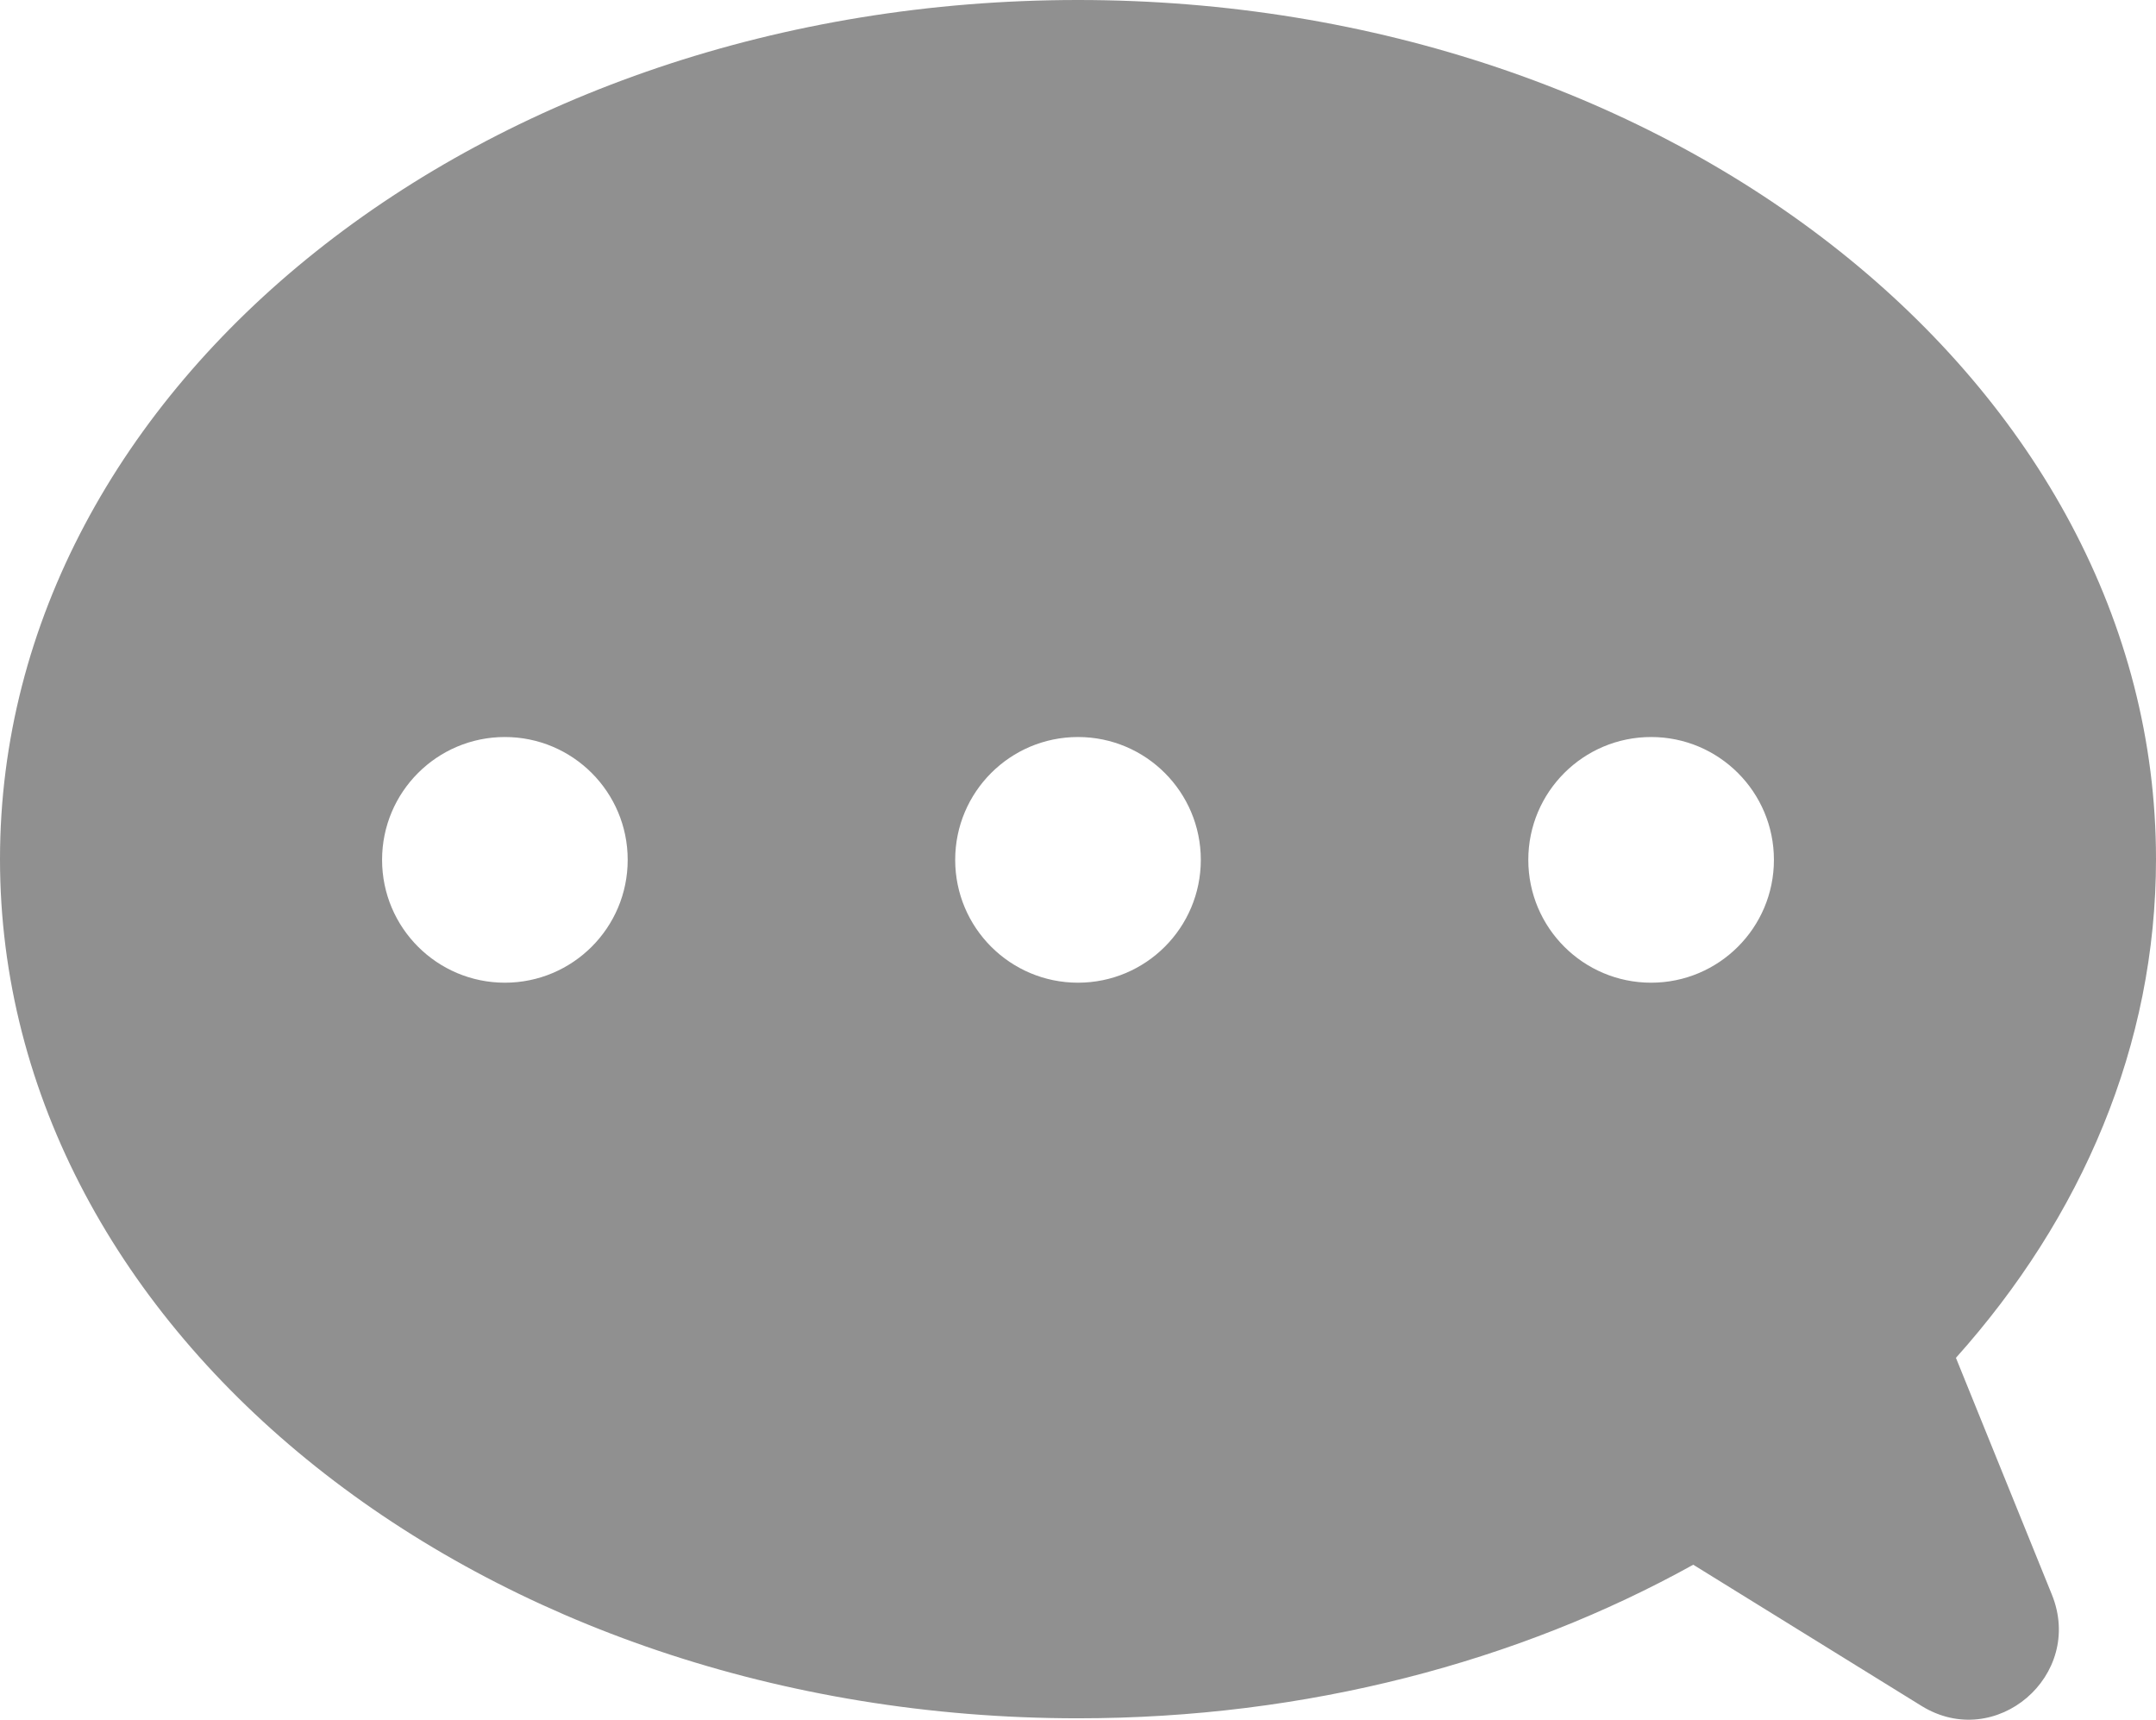
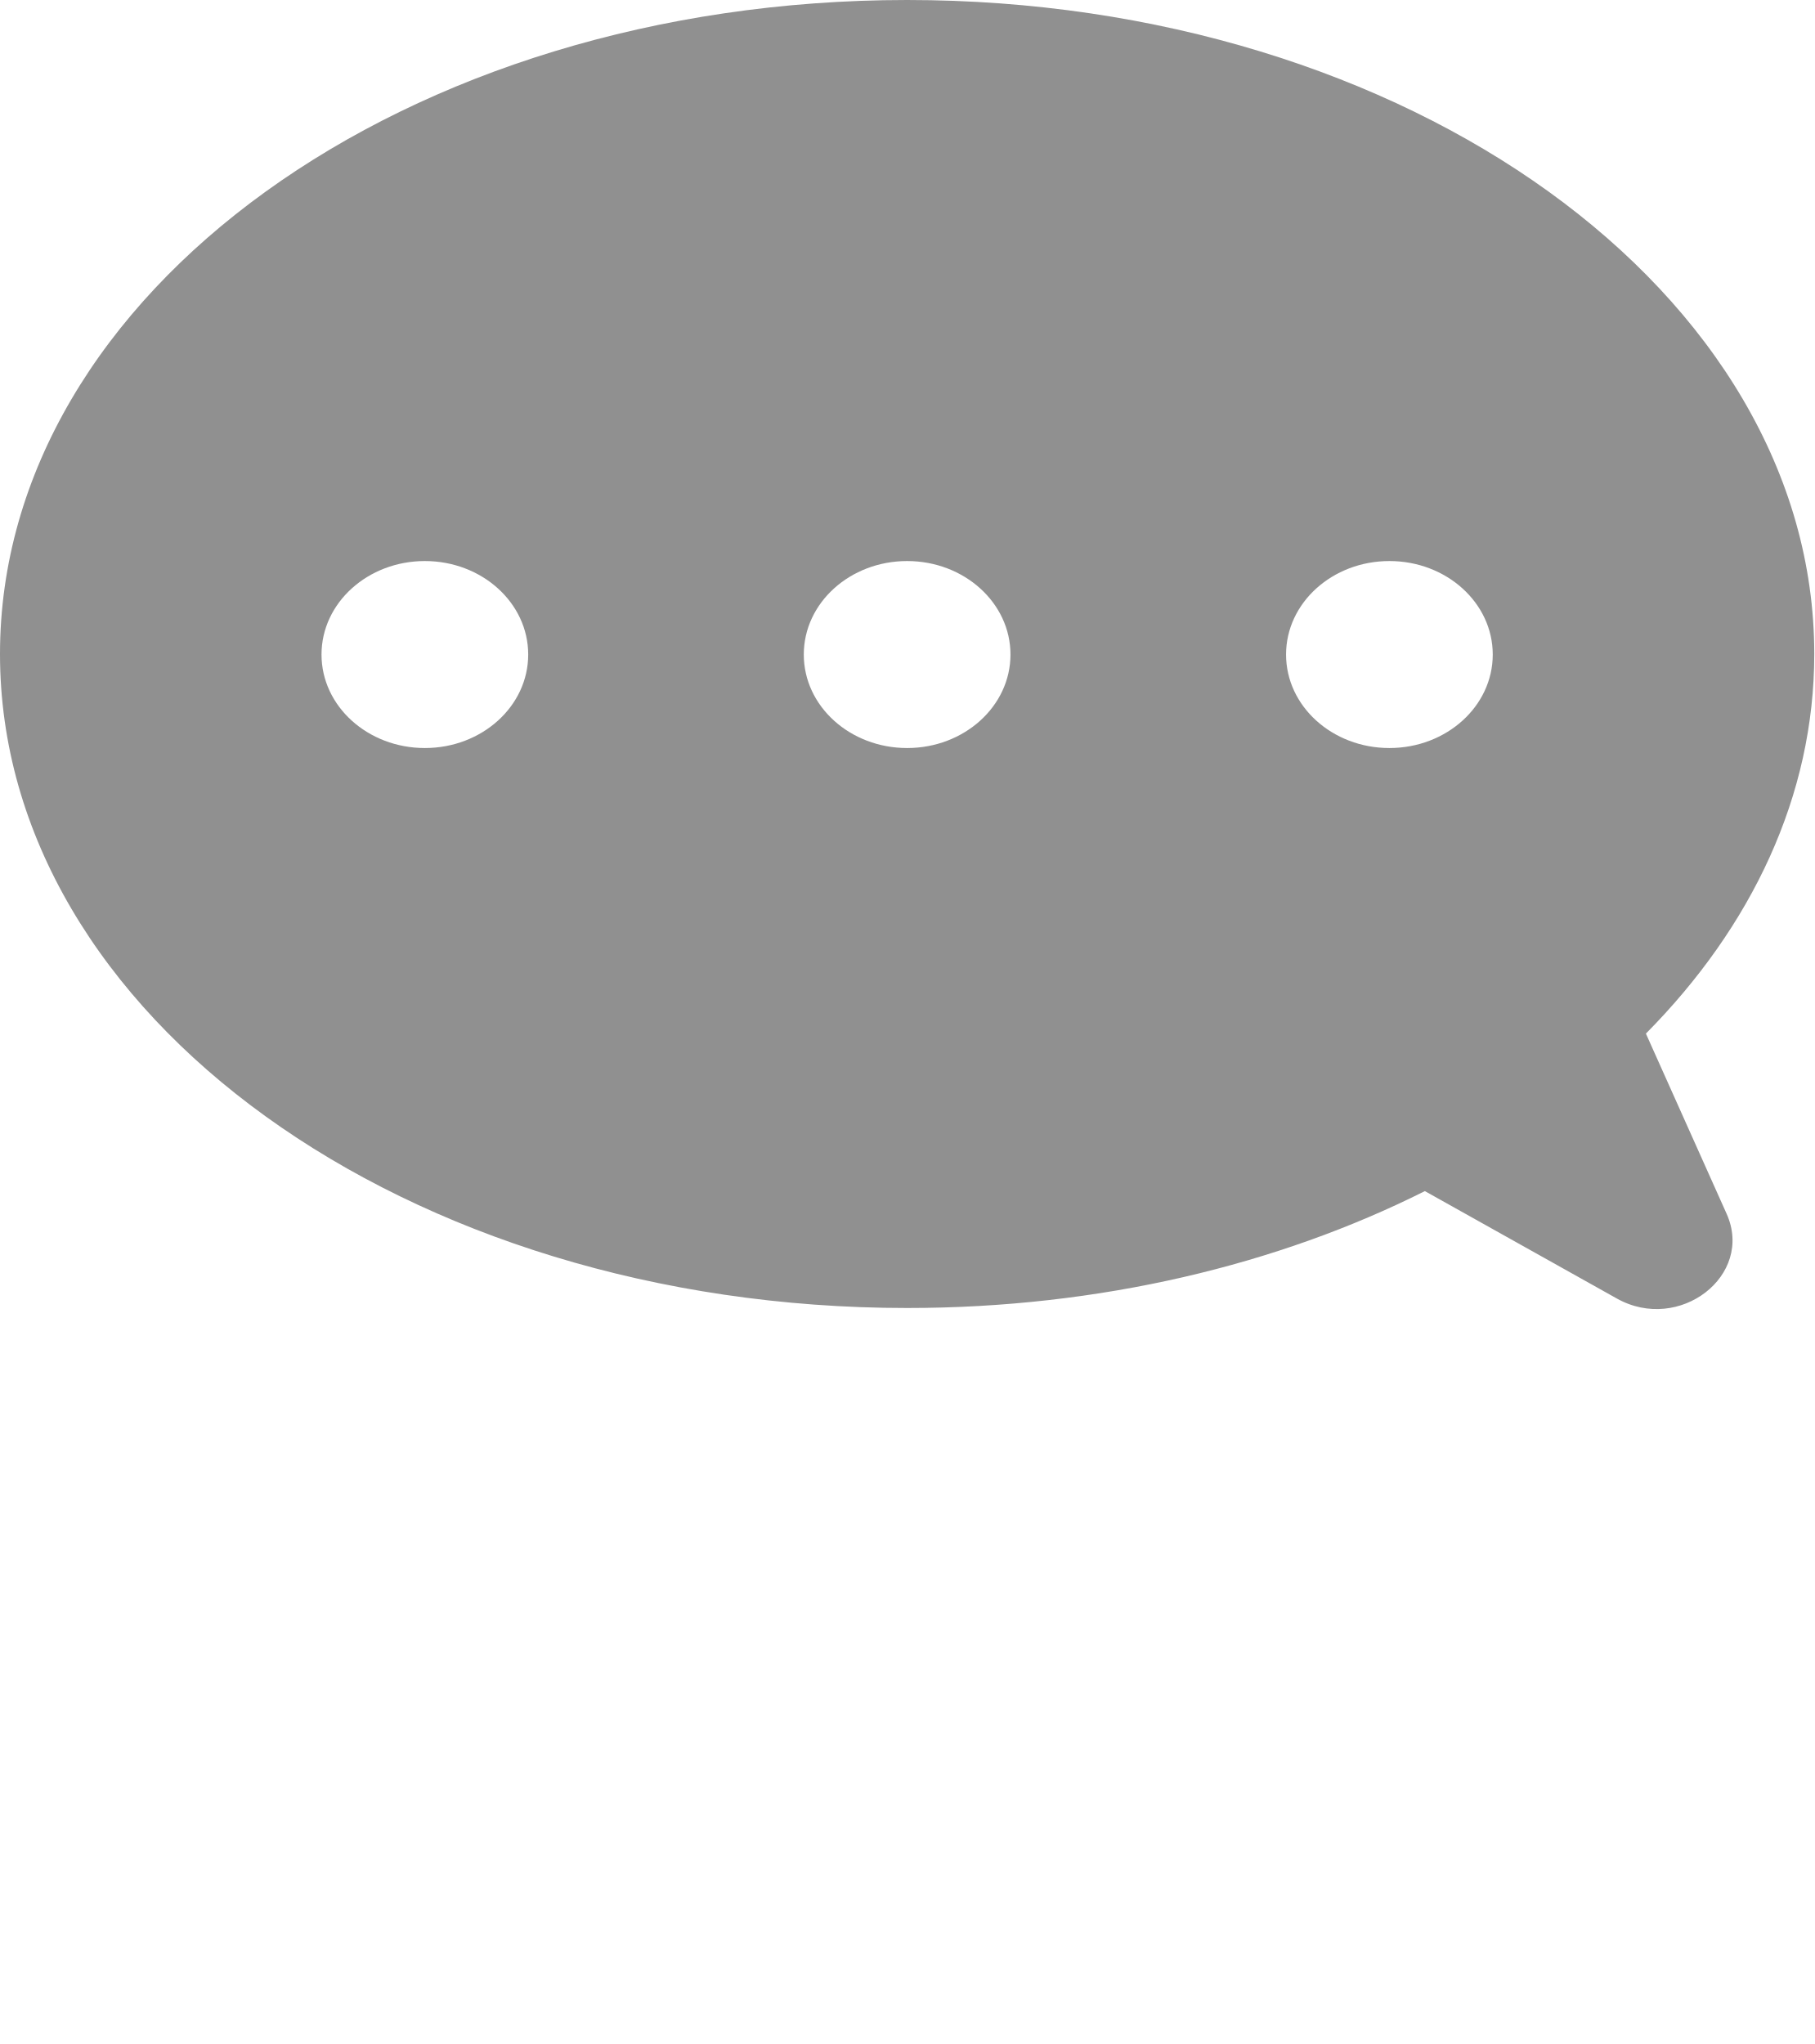
- <svg xmlns="http://www.w3.org/2000/svg" width="79" height="63" viewBox="0 0 79 63">
-   <path fill-rule="evenodd" fill="#909090" d="M79,31.473C79,38.286,76.284,44.592,71.669,49.743L75.184,58.415C76.387,61.384,73.122,64.172,70.407,62.494L62.044,57.322C55.651,60.868,47.881,62.948,39.5,62.948C17.689,62.948,0,48.857,0,31.475C0,14.093,17.689,0,39.5,0C61.311,0,79,14.091,79,31.473ZM23,31.5A4.5,4.5 0 1 0 14,31.5A4.5,4.5 0 1 0 23,31.5ZM44,31.5A4.5,4.5 0 1 0 35,31.5A4.5,4.5 0 1 0 44,31.5ZM65,31.5A4.5,4.5 0 1 0 56,31.5A4.5,4.5 0 1 0 65,31.5Z" />
+ <svg xmlns="http://www.w3.org/2000/svg" fill="none" version="1.1" width="79" height="89" viewBox="0 0 79 89">
+   <defs>
+     <clipPath id="master_svg0_1_720">
+       <rect x="0" y="0" width="79" height="69" rx="0" />
+     </clipPath>
+   </defs>
+   <g clip-path="url(#master_svg0_1_720)">
+     <path d="M79,28.476C79,34.64,76.284,40.345,71.669,45.005L75.184,52.852C76.387,55.538,73.122,58.06,70.407,56.542L62.044,51.863C55.651,55.071,47.881,56.953,39.5,56.953C17.689,56.953,0,44.204,0,28.477C0,12.751,17.689,0,39.5,0C61.311,0,79,12.749,79,28.476ZM23,28.5C23,26.251,20.985,24.429,18.5,24.429C16.015,24.429,14,26.251,14,28.5C14,30.749,16.015,32.571,18.5,32.571C20.985,32.571,23,30.749,23,28.5ZM44,28.5C44,26.251,41.985,24.429,39.5,24.429C37.015,24.429,35,26.251,35,28.5C35,30.749,37.015,32.571,39.5,32.571C41.985,32.571,44,30.749,44,28.5ZM65,28.5C65,26.251,62.985,24.429,60.5,24.429C58.015,24.429,56,26.251,56,28.5C56,30.749,58.015,32.571,60.5,32.571C62.985,32.571,65,30.749,65,28.5Z" fill-rule="evenodd" fill="#909090" fill-opacity="1" />
+   </g>
</svg>
